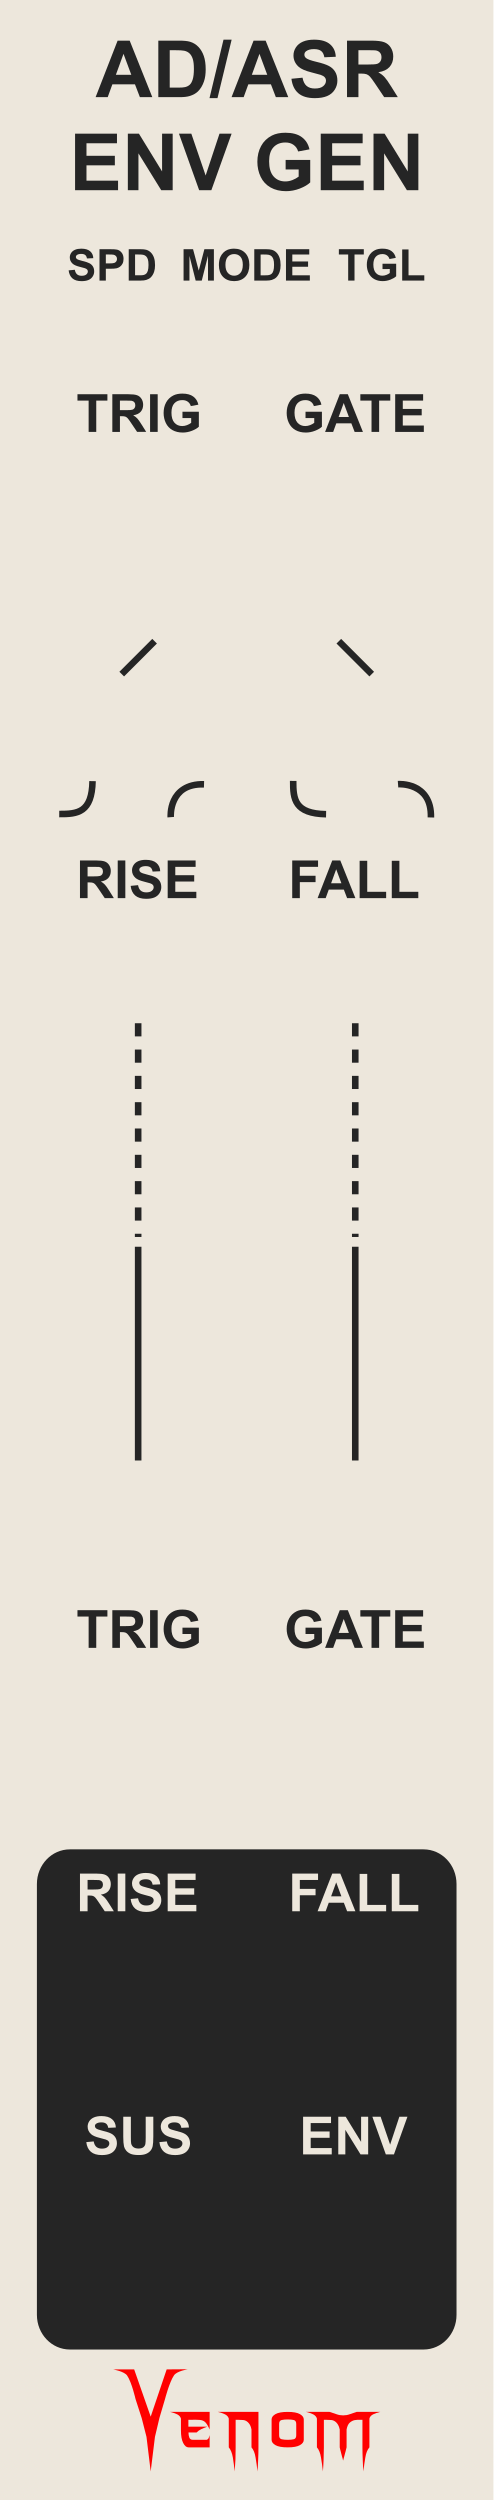
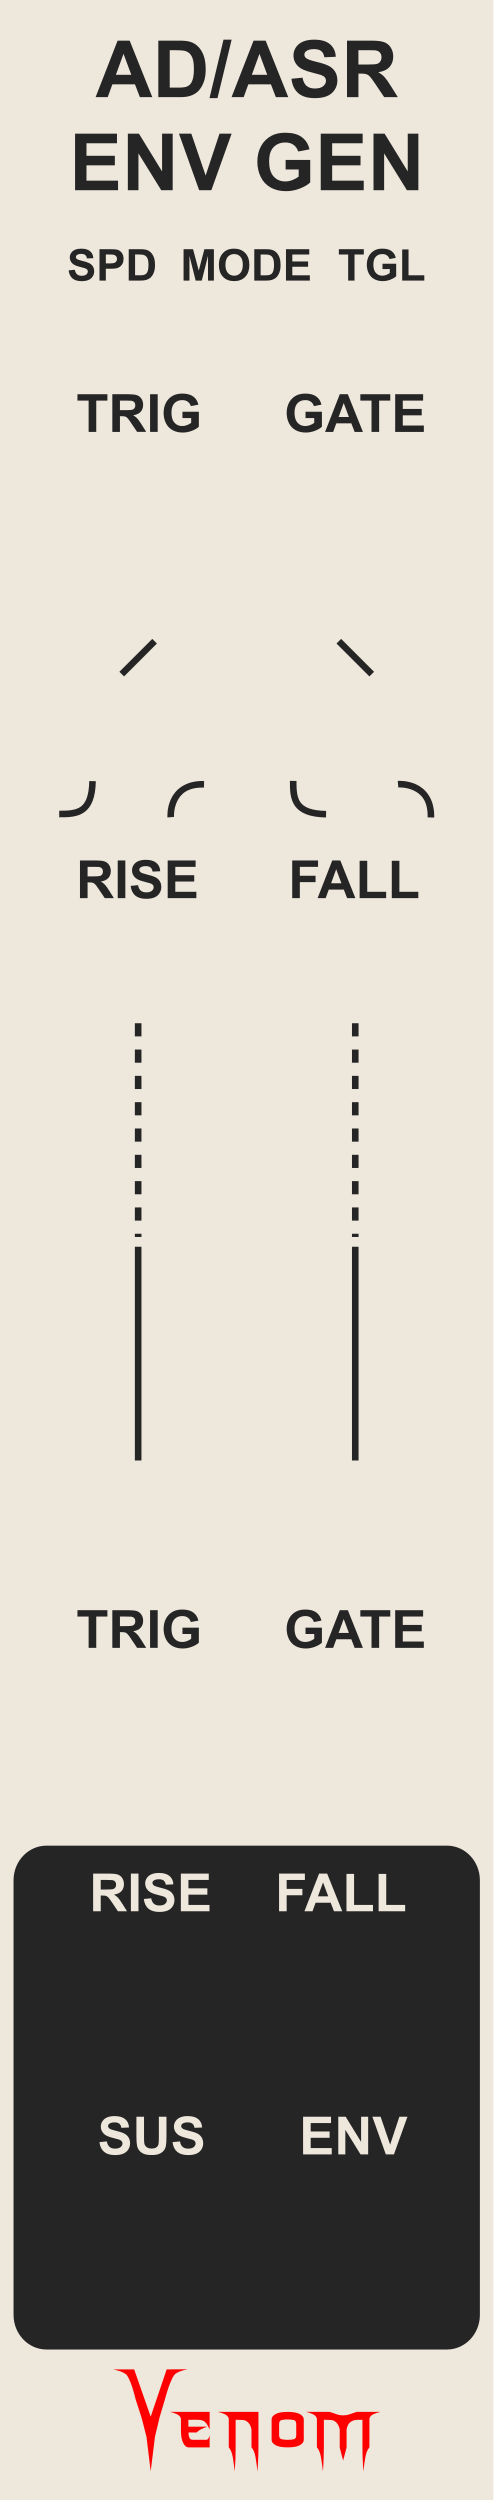
<svg xmlns="http://www.w3.org/2000/svg" width="75" height="380" viewBox="0 0 75 380" version="1.1" id="svg100">
  <defs id="defs7">
    <rect x="85" y="10" width="51.058" height="25" id="rect29906" />
    <linearGradient id="a8e142bb-541b-4903-be63-d5d069028a5d" x1="22.5" x2="22.5" y2="380" gradientUnits="userSpaceOnUse">
      <stop offset="0" stop-color="#ebebeb" id="stop2" />
      <stop offset="1" stop-color="#e1e1e1" id="stop4" />
    </linearGradient>
  </defs>
  <g id="layer3">
    <g id="aea613ef-74be-49bf-be45-c0734aee674b" data-name="FND BG" style="fill:#ede7dc;fill-opacity:1" transform="scale(1.666667,1)">
      <rect width="45" height="380" fill="url(#a8e142bb-541b-4903-be63-d5d069028a5d)" id="rect9" style="fill:#ede7dc;fill-opacity:1" x="0" y="0" />
    </g>
  </g>
  <g id="layer2">
    <g id="g42796" transform="matrix(0.304583,0,0,0.304583,14.43755,-12.68508)" style="fill:#ff0000">
      <g aria-label="enom" id="text4270-27" style="font-size:49.389px;line-height:1.25;font-family:'NECK ROMANCER';-inkscape-font-specification:'NECK ROMANCER, Normal';font-variant-ligatures:none;text-align:center;text-anchor:middle;fill:#ff0000;stroke-width:2.646">
        <path d="m 46.609,1249.244 q 0,1.158 0,3.425 3.183,0 9.453,0 -1.64,0.579 -2.99,1.206 -1.35,0.627 -2.363,1.688 -1.35,0 -4.051,0 0,1.495 0.434,2.556 0.386,1.109 1.833,1.109 2.267,0 6.801,0 0.482,-0.145 0.868,-0.627 0.338,-0.53 0.627,-1.736 0,2.026 0,6.125 -3.521,0 -10.563,0 -1.543,0 -2.653,-2.219 -1.109,-2.17 -1.109,-6.318 0,-1.978 0,-5.836 -0.386,-1.35 -1.881,-2.122 -1.495,-0.724 -3.569,-1.206 6.608,0 19.775,0 0,2.942 0,8.778 -1.206,-2.701 -2.219,-3.666 -1.013,-0.965 -2.701,-1.109 -0.916,-0.097 -2.17,-0.097 -1.206,0.048 -2.846,0.048 -0.241,0 -0.675,0 z" id="path42762" style="fill:#ff0000" />
        <path d="m 81.577,1245.289 q 0,5.884 0,17.701 0,3.087 -0.145,6.077 -0.096,3.039 -0.338,5.933 -0.386,-3.714 -0.965,-6.994 -0.531,-3.328 -2.026,-5.016 0,-2.99 0,-8.923 -0.241,-1.351 -0.723,-2.219 -0.482,-0.868 -1.061,-1.399 -1.109,-1.013 -2.412,-1.109 -1.35,-0.097 -2.267,-0.097 -0.482,0 -1.447,0 0,4.582 0,13.746 0,3.087 -0.096,6.077 -0.145,3.039 -0.386,5.933 -0.386,-3.714 -0.916,-6.994 -0.579,-3.328 -2.026,-5.016 0,-4.823 0,-14.373 -0.386,-1.35 -1.881,-2.122 -1.495,-0.724 -3.569,-1.206 6.752,0 20.257,0 z" id="path42764" style="fill:#ff0000" />
        <path d="m 104.197,1249.051 q 0,3.376 0,10.177 0,1.543 -1.929,2.653 -1.929,1.109 -6.077,1.109 -4.196,0 -6.125,-1.109 -1.929,-1.109 -1.929,-2.653 0,-3.376 0,-10.177 0,-1.543 1.929,-2.653 1.929,-1.109 6.125,-1.109 4.148,0 6.077,1.109 1.929,1.109 1.929,2.653 z m -3.762,7.91 q 0,-1.881 0,-5.643 0,-1.688 -1.254,-1.978 -1.206,-0.289 -2.99,-0.289 -1.833,0 -3.039,0.289 -1.254,0.289 -1.254,1.978 0,1.881 0,5.643 0,1.688 1.254,1.977 1.206,0.289 3.039,0.289 1.785,0 2.99,-0.289 1.254,-0.289 1.254,-1.977 z" id="path42766" style="fill:#ff0000" />
        <path d="m 142.348,1245.289 q -2.026,0.482 -3.521,1.206 -1.543,0.772 -1.881,2.122 0,4.775 0,14.373 -1.495,1.688 -2.026,5.016 -0.579,3.28 -0.965,6.994 -0.241,-2.894 -0.338,-5.933 -0.145,-2.99 -0.145,-6.077 0,-4.582 0,-13.746 -0.482,0 -1.399,0 -0.531,0 -1.158,0 -0.627,0 -1.302,0.145 -1.254,0.241 -2.412,1.206 -1.158,0.965 -1.64,3.473 0,2.99 0,8.923 -0.145,0.627 -0.289,1.109 -0.097,0.482 -0.193,0.82 -0.531,1.978 -0.386,1.351 0.193,-0.627 -0.289,1.158 -0.097,0.338 -0.241,0.868 -0.145,0.531 -0.338,1.302 -0.145,-0.675 -0.289,-1.206 -0.145,-0.482 -0.241,-0.82 -0.531,-2.026 -0.338,-1.302 0.193,0.772 -0.434,-1.688 -0.048,-0.289 -0.193,-0.724 -0.097,-0.386 -0.193,-0.868 0,-2.99 0,-8.923 -0.289,-1.351 -0.772,-2.219 -0.482,-0.868 -1.061,-1.399 -1.109,-1.013 -2.412,-1.109 -1.302,-0.097 -2.267,-0.097 -0.482,0 -1.399,0 0,4.582 0,13.746 0,3.087 -0.145,6.077 -0.097,3.039 -0.338,5.933 -0.386,-3.714 -0.965,-6.994 -0.531,-3.328 -2.026,-5.016 0,-4.823 0,-14.373 -0.386,-1.35 -1.881,-2.122 -1.495,-0.724 -3.569,-1.206 3.955,0 11.768,0 1.158,0.386 3.473,1.157 0.772,0.289 1.592,0.434 0.82,0.145 1.688,0.145 0.868,0 1.736,-0.145 0.82,-0.145 1.592,-0.434 1.158,-0.386 3.424,-1.157 3.955,0 11.768,0 z" id="path42768" style="fill:#ff0000" />
      </g>
      <g aria-label="V" transform="matrix(1.236317,0,0,0.8088538,-497.8809,123.4859)" id="text4270-3-5-2" style="font-size:78.506px;line-height:1.25;font-family:Nosferotica;-inkscape-font-specification:'Nosferotica, Normal';font-variant-ligatures:none;text-align:center;text-anchor:middle;fill:#ff0000;stroke-width:3.271">
        <path d="m 431.65,1360.686 8.574,-0.102 c 0,0 -4.408,1.088 -5.599,3.728 -1.881,4.169 -3.642,14.663 -3.642,14.663 l -2.233,11.519 -1.833,11.831 -1.718,21.311 -1.695,-21.311 -1.922,-11.521 -2.501,-11.829 c 0,0 -1.52,-10.287 -3.383,-14.483 -1.145,-2.579 -5.634,-3.806 -5.634,-3.806 h 8.466 l 6.669,29.157 z" id="path30410" style="fill:#ff0000" />
      </g>
    </g>
  </g>
  <g id="f45e0130-37b7-4f8b-95b3-6408baa23eb1" data-name="components" style="display:inline">
-     <rect style="fill:#252525;fill-opacity:1;stroke:none;stroke-width:1" id="rect1575" width="63.781" height="76.024" x="5.61" y="281.103" rx="5.008" ry="5.266" />
+     <rect style="fill:#252525;fill-opacity:1;stroke:none;stroke-width:1" id="rect1575" width="70.884" height="76.587" x="2.058" y="280.539" rx="5.008" ry="5.266" />
    <path style="color:#000000;display:inline;fill:#252525;fill-opacity:1;-inkscape-stroke:none" d="m 20.5,189.505 v 32.49 h 1 v -32.49 z" id="path78542-33" />
    <path style="color:#000000;display:inline;fill:#252525;fill-opacity:1;-inkscape-stroke:none" d="m 53.5,189.505 v 32.49 h 1 v -32.49 z" id="path78542-33-6" />
    <path style="color:#000000;display:inline;fill:#252525;fill-opacity:1;stroke-width:1;stroke-dasharray:2, 2;-inkscape-stroke:none" d="m 20.499,155.531 v 2 h 1.002 v -2 z m 0,4 v 2 h 1.002 v -2 z m 0,4 v 2 h 1.002 v -2 z m 0,4 v 2 h 1.002 v -2 z m 0,4 v 2 h 1.002 v -2 z m 0,4 v 2 h 1.002 v -2 z m 0,4 v 2 h 1.002 v -2 z m 0,4 v 2 h 1.002 v -2 z m 0,4 v 0.49 h 1.002 v -0.49 z" id="path78542-3-0-5" />
    <path style="color:#000000;display:inline;fill:#252525;fill-opacity:1;stroke-width:1;stroke-dasharray:2, 2;-inkscape-stroke:none" d="m 53.499,155.531 v 2 h 1.002 v -2 z m 0,4 v 2 h 1.002 v -2 z m 0,4 v 2 h 1.002 v -2 z m 0,4 v 2 h 1.002 v -2 z m 0,4 v 2 h 1.002 v -2 z m 0,4 v 2 h 1.002 v -2 z m 0,4 v 2 h 1.002 v -2 z m 0,4 v 2 h 1.002 v -2 z m 0,4 v 0.49 h 1.002 v -0.49 z" id="path78542-3-0-5-4" />
    <g aria-label="ENV GEN" id="text25446-3" style="font-weight:bold;font-size:12px;line-height:1.25;font-family:Arial;-inkscape-font-specification:'Arial, Bold';font-variant-ligatures:none;text-align:center;text-anchor:middle;display:inline;fill:#252525;fill-opacity:1" transform="translate(1.257298)">
      <path d="m 10.154,28.912 v -8.59 h 6.369 V 21.775 H 11.888 v 1.904 h 4.312 v 1.447 h -4.312 v 2.338 h 4.799 v 1.447 z" id="path3520" style="fill:#252525;fill-opacity:1" />
      <path d="m 18.175,28.912 v -8.59 h 1.688 l 3.516,5.736 v -5.736 h 1.611 v 8.59 h -1.74 l -3.463,-5.602 v 5.602 z" id="path3522" style="fill:#252525;fill-opacity:1" />
      <path d="m 29.015,28.912 -3.07,-8.59 h 1.881 l 2.174,6.357 2.104,-6.357 h 1.84 l -3.076,8.59 z" id="path3524" style="fill:#252525;fill-opacity:1" />
      <path d="M 42.158,25.754 V 24.307 h 3.738 v 3.422 q -0.545,0.527 -1.582,0.932 -1.031,0.398 -2.092,0.398 -1.348,0 -2.35,-0.562 -1.002,-0.568 -1.506,-1.617 -0.504,-1.055 -0.504,-2.291 0,-1.342 0.562,-2.385 0.562,-1.043 1.646,-1.6 0.826,-0.428 2.057,-0.428 1.6,0 2.496,0.674 0.902,0.668 1.16,1.852 l -1.723,0.322 q -0.182,-0.633 -0.686,-0.996 -0.498,-0.369 -1.248,-0.369 -1.137,0 -1.811,0.721 -0.668,0.721 -0.668,2.139 0,1.529 0.68,2.297 0.68,0.762 1.781,0.762 0.545,0 1.09,-0.211 0.551,-0.217 0.943,-0.521 v -1.09 z" id="path3526" style="fill:#252525;fill-opacity:1" />
      <path d="m 47.496,28.912 v -8.59 h 6.369 V 21.775 h -4.635 v 1.904 h 4.312 v 1.447 h -4.312 v 2.338 h 4.799 v 1.447 z" id="path3528" style="fill:#252525;fill-opacity:1" />
      <path d="m 55.517,28.912 v -8.59 h 1.688 l 3.516,5.736 v -5.736 h 1.611 v 8.59 h -1.74 l -3.463,-5.602 v 5.602 z" id="path3530" style="fill:#252525;fill-opacity:1" />
    </g>
    <g aria-label="TRIG" id="text38542-49" style="font-weight:bold;font-size:8px;line-height:1.25;font-family:Arial;-inkscape-font-specification:'Arial, Bold';font-variant-ligatures:none;text-align:center;text-anchor:middle;display:inline;fill:#252525;fill-opacity:1" transform="translate(0,-2)">
      <path d="m 13.473,252.474 v -4.758 h -1.699 v -0.969 h 4.551 v 0.969 h -1.695 v 4.758 z" id="path3511" style="fill:#252525;fill-opacity:1" />
      <path d="m 17.074,252.474 v -5.727 h 2.434 q 0.918,0 1.332,0.156 0.418,0.152 0.668,0.547 0.25,0.395 0.25,0.902 0,0.645 -0.379,1.066 -0.379,0.418 -1.133,0.527 0.375,0.219 0.617,0.48 0.246,0.262 0.66,0.93 l 0.699,1.117 h -1.383 l -0.836,-1.246 q -0.445,-0.668 -0.609,-0.84 -0.164,-0.176 -0.348,-0.238 -0.184,-0.066 -0.582,-0.066 h -0.234 v 2.391 z m 1.156,-3.305 h 0.855 q 0.832,0 1.039,-0.07 0.207,-0.07 0.324,-0.242 0.117,-0.172 0.117,-0.43 0,-0.289 -0.156,-0.465 -0.152,-0.18 -0.434,-0.227 -0.141,-0.019 -0.844,-0.019 h -0.902 z" id="path3513" style="fill:#252525;fill-opacity:1" />
      <path d="m 22.812,252.474 v -5.727 h 1.156 v 5.727 z" id="path3515" style="fill:#252525;fill-opacity:1" />
      <path d="m 27.734,250.369 v -0.965 h 2.492 v 2.281 q -0.363,0.352 -1.055,0.621 -0.688,0.266 -1.395,0.266 -0.898,0 -1.566,-0.375 -0.668,-0.379 -1.004,-1.078 -0.336,-0.703 -0.336,-1.527 0,-0.895 0.375,-1.59 0.375,-0.695 1.098,-1.066 0.551,-0.285 1.371,-0.285 1.066,0 1.664,0.449 0.602,0.445 0.773,1.234 l -1.148,0.215 q -0.121,-0.422 -0.457,-0.664 -0.332,-0.246 -0.832,-0.246 -0.758,0 -1.207,0.48 -0.445,0.48 -0.445,1.426 0,1.02 0.453,1.531 0.453,0.508 1.188,0.508 0.363,0 0.727,-0.141 0.367,-0.145 0.629,-0.348 v -0.727 z" id="path3517" style="fill:#252525;fill-opacity:1" />
    </g>
    <g aria-label="GATE" id="text38542-1" style="font-weight:bold;font-size:8px;line-height:1.25;font-family:Arial;-inkscape-font-specification:'Arial, Bold';font-variant-ligatures:none;text-align:center;text-anchor:middle;display:inline;fill:#252525;fill-opacity:1" transform="translate(0,-2)">
      <path d="m 46.439,250.369 v -0.965 h 2.492 v 2.281 q -0.363,0.352 -1.055,0.621 -0.688,0.266 -1.395,0.266 -0.898,0 -1.566,-0.375 -0.668,-0.379 -1.004,-1.078 -0.336,-0.703 -0.336,-1.527 0,-0.895 0.375,-1.59 0.375,-0.695 1.098,-1.066 0.551,-0.285 1.371,-0.285 1.066,0 1.664,0.449 0.602,0.445 0.773,1.234 l -1.148,0.215 q -0.121,-0.422 -0.457,-0.664 -0.332,-0.246 -0.832,-0.246 -0.758,0 -1.207,0.48 -0.445,0.48 -0.445,1.426 0,1.02 0.453,1.531 0.453,0.508 1.188,0.508 0.363,0 0.727,-0.141 0.367,-0.145 0.629,-0.348 v -0.727 z" id="path3502" style="fill:#252525;fill-opacity:1" />
      <path d="m 55.162,252.474 h -1.258 l -0.5,-1.301 h -2.289 l -0.473,1.301 h -1.227 l 2.23,-5.727 h 1.223 z m -2.129,-2.266 -0.789,-2.125 -0.773,2.125 z" id="path3504" style="fill:#252525;fill-opacity:1" />
      <path d="m 56.471,252.474 v -4.758 h -1.699 v -0.969 h 4.551 v 0.969 h -1.695 v 4.758 z" id="path3506" style="fill:#252525;fill-opacity:1" />
      <path d="m 60.068,252.474 v -5.727 h 4.246 v 0.969 h -3.09 v 1.27 h 2.875 v 0.965 h -2.875 v 1.559 h 3.199 v 0.965 z" id="path3508" style="fill:#252525;fill-opacity:1" />
    </g>
    <g aria-label="TRIG" id="text38542-3" style="font-weight:bold;font-size:8px;line-height:1.25;font-family:Arial;-inkscape-font-specification:'Arial, Bold';font-variant-ligatures:none;text-align:center;text-anchor:middle;display:inline;fill:#252525;fill-opacity:1" transform="translate(0,-3.79031)">
      <path d="M 13.473,69.44 V 64.682 h -1.699 v -0.969 h 4.551 v 0.969 h -1.695 v 4.758 z" id="path3482" style="fill:#252525;fill-opacity:1" />
      <path d="M 17.074,69.44 V 63.713 h 2.434 q 0.918,0 1.332,0.156 0.418,0.152 0.668,0.547 0.25,0.395 0.25,0.902 0,0.645 -0.379,1.066 Q 21,66.803 20.246,66.912 q 0.375,0.219 0.617,0.48 0.246,0.262 0.66,0.93 l 0.699,1.117 h -1.383 l -0.836,-1.246 q -0.445,-0.668 -0.609,-0.84 -0.164,-0.176 -0.348,-0.238 -0.184,-0.066 -0.582,-0.066 h -0.234 v 2.391 z m 1.156,-3.305 h 0.855 q 0.832,0 1.039,-0.07 0.207,-0.07 0.324,-0.242 0.117,-0.172 0.117,-0.43 0,-0.289 -0.156,-0.465 -0.152,-0.18 -0.434,-0.227 -0.141,-0.02 -0.844,-0.02 h -0.902 z" id="path3484" style="fill:#252525;fill-opacity:1" />
      <path d="M 22.812,69.44 V 63.713 h 1.156 v 5.727 z" id="path3486" style="fill:#252525;fill-opacity:1" />
      <path d="M 27.734,67.334 V 66.37 h 2.492 v 2.281 q -0.363,0.352 -1.055,0.621 -0.688,0.266 -1.395,0.266 -0.898,0 -1.566,-0.375 -0.668,-0.379 -1.004,-1.078 -0.336,-0.703 -0.336,-1.527 0,-0.895 0.375,-1.59 0.375,-0.695 1.098,-1.066 0.551,-0.285 1.371,-0.285 1.066,0 1.664,0.449 0.602,0.445 0.773,1.234 l -1.148,0.215 q -0.121,-0.422 -0.457,-0.664 -0.332,-0.246 -0.832,-0.246 -0.758,0 -1.207,0.48 -0.445,0.48 -0.445,1.426 0,1.02 0.453,1.531 0.453,0.508 1.188,0.508 0.363,0 0.727,-0.141 0.367,-0.145 0.629,-0.348 v -0.727 z" id="path3488" style="fill:#252525;fill-opacity:1" />
    </g>
    <g aria-label="GATE" id="text38542-6" style="font-weight:bold;font-size:8px;line-height:1.25;font-family:Arial;-inkscape-font-specification:'Arial, Bold';font-variant-ligatures:none;text-align:center;text-anchor:middle;display:inline;fill:#252525;fill-opacity:1" transform="translate(0,-3.79031)">
      <path d="M 46.439,67.334 V 66.37 h 2.492 v 2.281 q -0.363,0.352 -1.055,0.621 -0.688,0.266 -1.395,0.266 -0.898,0 -1.566,-0.375 -0.668,-0.379 -1.004,-1.078 -0.336,-0.703 -0.336,-1.527 0,-0.895 0.375,-1.59 0.375,-0.695 1.098,-1.066 0.551,-0.285 1.371,-0.285 1.066,0 1.664,0.449 0.602,0.445 0.773,1.234 l -1.148,0.215 q -0.121,-0.422 -0.457,-0.664 -0.332,-0.246 -0.832,-0.246 -0.758,0 -1.207,0.48 -0.445,0.48 -0.445,1.426 0,1.02 0.453,1.531 0.453,0.508 1.188,0.508 0.363,0 0.727,-0.141 0.367,-0.145 0.629,-0.348 v -0.727 z" id="path3473" style="fill:#252525;fill-opacity:1" />
      <path d="m 55.162,69.44 h -1.258 l -0.5,-1.301 h -2.289 l -0.473,1.301 h -1.227 l 2.23,-5.727 h 1.223 z m -2.129,-2.266 -0.789,-2.125 -0.773,2.125 z" id="path3475" style="fill:#252525;fill-opacity:1" />
      <path d="M 56.471,69.44 V 64.682 h -1.699 v -0.969 h 4.551 v 0.969 h -1.695 v 4.758 z" id="path3477" style="fill:#252525;fill-opacity:1" />
      <path d="M 60.068,69.44 V 63.713 h 4.246 v 0.969 h -3.09 v 1.27 h 2.875 v 0.965 h -2.875 v 1.559 h 3.199 v 0.965 z" id="path3479" style="fill:#252525;fill-opacity:1" />
    </g>
    <g aria-label="SPD" id="text4764" style="font-weight:bold;font-size:6.667px;line-height:1.25;font-family:Arial;-inkscape-font-specification:'Arial, Bold';font-variant-ligatures:none;text-align:center;text-anchor:middle;display:inline;fill:#252525;fill-opacity:1" transform="translate(-4)">
      <path d="m 14.433,41.096 0.938,-0.091 q 0.085,0.472 0.342,0.693 0.26,0.221 0.7,0.221 0.465,0 0.7,-0.195 0.238,-0.199 0.238,-0.462 0,-0.169 -0.101,-0.286 -0.098,-0.12 -0.345,-0.208 -0.169,-0.059 -0.771,-0.208 -0.775,-0.192 -1.087,-0.472 -0.439,-0.394 -0.439,-0.96 0,-0.365 0.205,-0.68 0.208,-0.319 0.596,-0.485 0.391,-0.166 0.941,-0.166 0.898,0 1.351,0.394 0.456,0.394 0.479,1.051 l -0.964,0.042 q -0.062,-0.368 -0.267,-0.527 -0.202,-0.163 -0.609,-0.163 -0.42,0 -0.658,0.173 -0.153,0.111 -0.153,0.296 0,0.169 0.143,0.29 0.182,0.153 0.885,0.319 0.703,0.166 1.038,0.345 0.339,0.176 0.527,0.485 0.192,0.306 0.192,0.758 0,0.41 -0.228,0.768 -0.228,0.358 -0.645,0.534 -0.417,0.173 -1.038,0.173 -0.905,0 -1.39,-0.417 -0.485,-0.42 -0.579,-1.221 z" id="path3432" style="fill:#252525;fill-opacity:1" />
      <path d="m 19.123,42.649 v -4.772 h 1.546 q 0.879,0 1.146,0.072 0.41,0.107 0.687,0.469 0.277,0.358 0.277,0.928 0,0.439 -0.16,0.739 -0.16,0.299 -0.407,0.472 -0.244,0.169 -0.498,0.225 -0.345,0.068 -0.999,0.068 h -0.628 v 1.8 z m 0.964,-3.965 v 1.354 h 0.527 q 0.57,0 0.762,-0.075 0.192,-0.075 0.299,-0.234 0.111,-0.16 0.111,-0.371 0,-0.26 -0.153,-0.43 -0.153,-0.169 -0.387,-0.212 -0.173,-0.033 -0.693,-0.033 z" id="path3434" style="fill:#252525;fill-opacity:1" />
      <path d="m 23.567,37.877 h 1.761 q 0.596,0 0.908,0.091 0.42,0.124 0.719,0.439 0.299,0.316 0.456,0.775 0.156,0.456 0.156,1.126 0,0.589 -0.146,1.016 -0.179,0.521 -0.511,0.843 -0.251,0.244 -0.677,0.381 -0.319,0.101 -0.853,0.101 h -1.813 z m 0.964,0.807 v 3.161 h 0.719 q 0.404,0 0.583,-0.046 0.234,-0.059 0.387,-0.199 0.156,-0.14 0.254,-0.459 0.098,-0.322 0.098,-0.876 0,-0.553 -0.098,-0.85 -0.098,-0.296 -0.273,-0.462 -0.176,-0.166 -0.446,-0.225 -0.202,-0.046 -0.791,-0.046 z" id="path3436" style="fill:#252525;fill-opacity:1" />
    </g>
    <g aria-label="TGL" id="text4764-7" style="font-weight:bold;font-size:6.667px;line-height:1.25;font-family:Arial;-inkscape-font-specification:'Arial, Bold';font-variant-ligatures:none;text-align:center;text-anchor:middle;display:inline;fill:#252525;fill-opacity:1" transform="translate(4)">
      <path d="m 48.923,42.649 v -3.965 h -1.416 v -0.807 h 3.792 v 0.807 h -1.413 v 3.965 z" id="path3425" style="fill:#252525;fill-opacity:1" />
      <path d="m 54.142,40.894 v -0.804 h 2.077 v 1.901 q -0.303,0.293 -0.879,0.518 -0.573,0.221 -1.162,0.221 -0.749,0 -1.305,-0.313 -0.557,-0.316 -0.837,-0.898 -0.28,-0.586 -0.28,-1.273 0,-0.745 0.312,-1.325 0.312,-0.579 0.915,-0.889 0.459,-0.238 1.143,-0.238 0.889,0 1.387,0.374 0.501,0.371 0.645,1.029 l -0.957,0.179 q -0.101,-0.352 -0.381,-0.553 -0.277,-0.205 -0.693,-0.205 -0.632,0 -1.006,0.4 -0.371,0.4 -0.371,1.188 0,0.85 0.378,1.276 0.378,0.423 0.99,0.423 0.303,0 0.605,-0.117 0.306,-0.12 0.524,-0.29 v -0.605 z" id="path3427" style="fill:#252525;fill-opacity:1" />
      <path d="m 57.133,42.649 v -4.733 h 0.964 v 3.929 h 2.396 v 0.804 z" id="path3429" style="fill:#252525;fill-opacity:1" />
    </g>
    <path style="color:#000000;display:inline;fill:#252525;fill-opacity:1;-inkscape-stroke:none" d="m 13.567,118.722 c -0.044,2.312 -0.57,3.367 -1.309,3.902 -0.739,0.535 -1.867,0.616 -3.252,0.607 l -0.006,1 c 1.415,0.009 2.774,-0.022 3.844,-0.797 1.07,-0.775 1.674,-2.23 1.721,-4.693 z" id="path12152" />
    <path style="color:#000000;display:inline;fill:#252525;fill-opacity:1;-inkscape-stroke:none" d="m 31.025,118.71 c -2.878,-0.071 -4.391,1.338 -5.039,2.74 -0.648,1.402 -0.535,2.797 -0.535,2.797 l 0.998,-0.074 c 0,0 -0.078,-1.171 0.445,-2.303 0.523,-1.131 1.541,-2.223 4.105,-2.16 z" id="path12152-9" />
    <g id="path13057" style="display:inline;fill:#252525;fill-opacity:1" transform="translate(123.6826,-3.685879)">
      <path style="color:#000000;fill:#252525;fill-opacity:1;-inkscape-stroke:none" d="m -105.183,106.151 5,-5" id="path2602" />
      <path style="color:#000000;fill:#252525;fill-opacity:1;-inkscape-stroke:none" d="m -100.537,100.797 -4.998,5 0.707,0.707 4.998,-5 z" id="path2604" />
    </g>
    <path style="color:#000000;display:inline;fill:#252525;fill-opacity:1;-inkscape-stroke:none" d="m 44.065,118.695 c -0.009,1.415 0.022,2.774 0.797,3.844 0.775,1.07 2.23,1.674 4.693,1.721 l 0.019,-1 c -2.312,-0.044 -3.367,-0.57 -3.902,-1.309 -0.535,-0.739 -0.616,-1.865 -0.607,-3.25 z" id="path12152-5" />
    <path style="color:#000000;display:inline;fill:#252525;fill-opacity:1;-inkscape-stroke:none" d="m 60.463,118.694 0.074,0.998 c 0,0 1.171,-0.077 2.303,0.445 1.131,0.523 2.223,1.541 2.16,4.105 l 1,0.025 c 0.071,-2.878 -1.338,-4.391 -2.74,-5.039 -1.402,-0.648 -2.797,-0.535 -2.797,-0.535 z" id="path12152-9-9" />
    <path style="color:#000000;display:inline;fill:#252525;fill-opacity:1;-inkscape-stroke:none" d="m 51.854,97.111 -0.707,0.707 5,5 0.707,-0.707 z" id="path13057-8" />
    <g aria-label="AD/ASR" id="text7787" style="font-weight:bold;font-size:12px;line-height:1.25;font-family:Arial;-inkscape-font-specification:'Arial, Bold';font-variant-ligatures:none;text-align:center;text-anchor:middle;fill:#252525" transform="translate(-65.18864,1.563619)">
      <path d="m 88.339,13.204 h -1.887 l -0.75,-1.951 H 82.269 L 81.56,13.204 H 79.72 L 83.066,4.614 h 1.834 z m -3.193,-3.398 -1.184,-3.188 -1.16,3.188 z" id="path40947" />
      <path d="m 89.253,4.614 h 3.17 q 1.072,0 1.635,0.164 0.756,0.223 1.295,0.791 0.539,0.568 0.82,1.395 0.281,0.82 0.281,2.027 0,1.061 -0.264,1.828 -0.322,0.938 -0.92,1.518 -0.451,0.439 -1.219,0.686 -0.574,0.182 -1.535,0.182 H 89.253 Z m 1.734,1.453 v 5.689 h 1.295 q 0.727,0 1.049,-0.082 0.422,-0.105 0.697,-0.357 0.281,-0.252 0.457,-0.826 0.176,-0.58 0.176,-1.576 0,-0.996 -0.176,-1.529 Q 94.31,6.852 93.993,6.553 93.677,6.255 93.191,6.149 92.827,6.067 91.767,6.067 Z" id="path40949" />
      <path d="m 97.034,13.35 2.127,-8.883 h 1.236 l -2.15,8.883 z" id="path40951" />
      <path d="m 109.005,13.204 h -1.887 l -0.75,-1.951 h -3.434 l -0.709,1.951 h -1.84 l 3.346,-8.59 h 1.834 z m -3.193,-3.398 -1.184,-3.188 -1.16,3.188 z" id="path40953" />
      <path d="m 109.486,10.409 1.688,-0.164 q 0.152,0.85 0.615,1.248 0.469,0.398 1.26,0.398 0.838,0 1.26,-0.352 0.428,-0.357 0.428,-0.832 0,-0.305 -0.182,-0.516 -0.176,-0.217 -0.621,-0.375 -0.305,-0.105 -1.389,-0.375 -1.395,-0.346 -1.957,-0.85 -0.791,-0.709 -0.791,-1.729 0,-0.656 0.369,-1.225 0.375,-0.574 1.072,-0.873 0.703,-0.299 1.693,-0.299 1.617,0 2.432,0.709 0.82,0.709 0.861,1.893 l -1.734,0.076 q -0.111,-0.662 -0.48,-0.949 -0.363,-0.293 -1.096,-0.293 -0.756,0 -1.184,0.311 -0.275,0.199 -0.275,0.533 0,0.305 0.258,0.521 0.328,0.275 1.594,0.574 1.266,0.299 1.869,0.621 0.609,0.316 0.949,0.873 0.346,0.551 0.346,1.365 0,0.738 -0.41,1.383 -0.41,0.645 -1.16,0.961 -0.75,0.311 -1.869,0.311 -1.629,0 -2.502,-0.75 -0.873,-0.756 -1.043,-2.197 z" id="path40955" />
      <path d="M 117.935,13.204 V 4.614 h 3.65 q 1.377,0 1.998,0.234 0.627,0.229 1.002,0.82 0.375,0.592 0.375,1.354 0,0.967 -0.568,1.6 -0.568,0.627 -1.699,0.791 0.562,0.328 0.926,0.721 0.369,0.393 0.99,1.395 l 1.049,1.676 h -2.074 l -1.254,-1.869 q -0.668,-1.002 -0.914,-1.26 -0.246,-0.264 -0.521,-0.357 -0.275,-0.1 -0.873,-0.1 h -0.352 V 13.204 Z m 1.734,-4.957 h 1.283 q 1.248,0 1.559,-0.105 0.311,-0.105 0.486,-0.363 0.176,-0.258 0.176,-0.645 0,-0.434 -0.234,-0.697 -0.229,-0.27 -0.65,-0.34 -0.211,-0.029 -1.266,-0.029 h -1.354 z" id="path40957" />
    </g>
    <g aria-label="MODE" id="text4162" style="font-weight:bold;font-size:6.667px;line-height:1.25;font-family:Arial;-inkscape-font-specification:'Arial, Bold';font-variant-ligatures:none;text-align:center;text-anchor:middle;fill:#252525" transform="translate(180.6573,-31.64876)">
      <path d="m -152.755,74.299 v -4.772 h 1.442 l 0.866,3.255 0.856,-3.255 h 1.445 v 4.772 h -0.895 v -3.757 l -0.947,3.757 h -0.928 l -0.944,-3.757 v 3.757 z" id="path1172" />
      <path d="m -147.384,71.942 q 0,-0.729 0.218,-1.224 0.163,-0.365 0.443,-0.654 0.283,-0.29 0.618,-0.43 0.446,-0.189 1.029,-0.189 1.055,0 1.686,0.654 0.635,0.654 0.635,1.82 0,1.156 -0.628,1.81 -0.628,0.651 -1.68,0.651 -1.064,0 -1.693,-0.648 -0.628,-0.651 -0.628,-1.79 z m 0.993,-0.033 q 0,0.811 0.374,1.23 0.374,0.417 0.951,0.417 0.576,0 0.944,-0.413 0.371,-0.417 0.371,-1.247 0,-0.82 -0.361,-1.224 -0.358,-0.404 -0.954,-0.404 -0.596,0 -0.96,0.41 -0.365,0.407 -0.365,1.23 z" id="path1174" />
      <path d="m -142.007,69.527 h 1.761 q 0.596,0 0.908,0.091 0.42,0.124 0.719,0.439 0.299,0.316 0.456,0.775 0.156,0.456 0.156,1.126 0,0.589 -0.146,1.016 -0.179,0.521 -0.511,0.843 -0.251,0.244 -0.677,0.381 -0.319,0.101 -0.853,0.101 h -1.813 z m 0.964,0.807 v 3.161 h 0.719 q 0.404,0 0.583,-0.046 0.234,-0.059 0.387,-0.199 0.156,-0.14 0.254,-0.459 0.098,-0.322 0.098,-0.876 0,-0.553 -0.098,-0.85 -0.098,-0.296 -0.273,-0.462 -0.176,-0.166 -0.446,-0.225 -0.202,-0.046 -0.791,-0.046 z" id="path1176" />
      <path d="m -137.189,74.299 v -4.772 h 3.538 v 0.807 h -2.575 v 1.058 h 2.396 v 0.804 h -2.396 v 1.299 h 2.666 v 0.804 z" id="path1178" />
    </g>
    <g aria-label="RISE" id="text4162-0" style="font-weight:bold;font-size:8px;line-height:1.25;font-family:Arial;-inkscape-font-specification:'Arial, Bold';font-variant-ligatures:none;text-align:center;text-anchor:middle;display:inline;fill:#252525" transform="translate(161.518,-0.1452013)">
      <path d="m -149.362,136.662 v -5.727 h 2.434 q 0.918,0 1.332,0.156 0.418,0.152 0.668,0.547 0.25,0.395 0.25,0.902 0,0.645 -0.379,1.066 -0.379,0.418 -1.133,0.527 0.375,0.219 0.617,0.48 0.246,0.262 0.66,0.93 l 0.699,1.117 h -1.383 l -0.836,-1.246 q -0.445,-0.668 -0.609,-0.84 -0.164,-0.176 -0.348,-0.238 -0.184,-0.066 -0.582,-0.066 h -0.234 v 2.391 z m 1.156,-3.305 h 0.855 q 0.832,0 1.039,-0.07 0.207,-0.07 0.324,-0.242 0.117,-0.172 0.117,-0.43 0,-0.289 -0.156,-0.465 -0.152,-0.18 -0.434,-0.227 -0.141,-0.019 -0.844,-0.019 h -0.902 z" id="path1181" />
      <path d="m -143.624,136.662 v -5.727 h 1.156 v 5.727 z" id="path1183" />
      <path d="m -141.659,134.798 1.125,-0.109 q 0.102,0.566 0.41,0.832 0.312,0.266 0.84,0.266 0.559,0 0.84,-0.234 0.285,-0.238 0.285,-0.555 0,-0.203 -0.121,-0.344 -0.117,-0.145 -0.414,-0.25 -0.203,-0.07 -0.926,-0.25 -0.93,-0.23 -1.305,-0.566 -0.527,-0.473 -0.527,-1.152 0,-0.438 0.246,-0.816 0.25,-0.383 0.715,-0.582 0.469,-0.199 1.129,-0.199 1.078,0 1.621,0.473 0.547,0.473 0.574,1.262 l -1.156,0.051 q -0.074,-0.441 -0.32,-0.633 -0.242,-0.195 -0.73,-0.195 -0.504,0 -0.789,0.207 -0.184,0.133 -0.184,0.355 0,0.203 0.172,0.348 0.219,0.184 1.062,0.383 0.844,0.199 1.246,0.414 0.406,0.211 0.633,0.582 0.23,0.367 0.23,0.91 0,0.492 -0.273,0.922 -0.273,0.43 -0.773,0.641 -0.5,0.207 -1.246,0.207 -1.086,0 -1.668,-0.5 -0.582,-0.504 -0.695,-1.465 z" id="path1185" />
      <path d="m -136.03,136.662 v -5.727 h 4.246 v 0.969 h -3.09 v 1.27 h 2.875 v 0.965 h -2.875 v 1.559 h 3.199 v 0.965 z" id="path1187" />
    </g>
    <g aria-label="FALL" id="text4162-0-5" style="font-weight:bold;font-size:8px;line-height:1.25;font-family:Arial;-inkscape-font-specification:'Arial, Bold';font-variant-ligatures:none;text-align:center;text-anchor:middle;display:inline;fill:#252525" transform="translate(152.3887,-1.961266)">
      <path d="m -107.971,138.48 v -5.727 h 3.926 v 0.969 h -2.77 v 1.355 h 2.391 v 0.969 h -2.391 v 2.434 z" id="path1190" />
      <path d="m -98.369,138.48 h -1.258 l -0.5,-1.301 h -2.289 l -0.473,1.301 h -1.227 l 2.23,-5.727 h 1.223 z m -2.129,-2.266 -0.789,-2.125 -0.773,2.125 z" id="path1192" />
      <path d="m -97.725,138.48 v -5.68 h 1.156 v 4.715 h 2.875 v 0.965 z" id="path1194" />
      <path d="m -92.838,138.48 v -5.68 h 1.156 v 4.715 h 2.875 v 0.965 z" id="path1196" />
    </g>
  </g>
  <g id="layer4" style="display:inline">
    <g aria-label="ENV" id="text38542-0" style="font-weight:bold;font-size:8px;line-height:1.25;font-family:Arial;-inkscape-font-specification:'Arial, Bold';font-variant-ligatures:none;text-align:center;text-anchor:middle;display:inline;fill:#ede7dc" transform="translate(33)">
      <path d="m 13.07,327.469 v -5.727 h 4.246 v 0.969 h -3.09 v 1.27 h 2.875 v 0.965 h -2.875 v 1.559 h 3.199 v 0.965 z" id="path3558" />
      <path d="m 18.418,327.469 v -5.727 h 1.125 l 2.344,3.824 v -3.824 h 1.074 v 5.727 h -1.16 l -2.309,-3.734 v 3.734 z" id="path3560" />
      <path d="m 25.645,327.469 -2.047,-5.727 h 1.254 l 1.449,4.238 1.402,-4.238 h 1.227 l -2.051,5.727 z" id="path3562" />
    </g>
-     <g aria-label="SUS" id="text7787-2-9" style="font-weight:bold;font-size:8px;line-height:1.25;font-family:Arial;-inkscape-font-specification:'Arial, Bold';font-variant-ligatures:none;text-align:center;text-anchor:middle;display:inline;fill:#ede7dc;fill-opacity:1" transform="translate(-94.22395,210.4714)">
+     <g aria-label="SUS" id="text7787-2-9" style="font-weight:bold;font-size:8px;line-height:1.25;font-family:Arial;-inkscape-font-specification:'Arial, Bold';font-variant-ligatures:none;text-align:center;text-anchor:middle;display:inline;fill:#ede7dc;fill-opacity:1" transform="translate(-92.22395,210.4714)">
      <path d="m 107.339,115.132 1.125,-0.109 q 0.102,0.566 0.41,0.832 0.312,0.266 0.84,0.266 0.559,0 0.84,-0.234 0.285,-0.238 0.285,-0.555 0,-0.203 -0.121,-0.344 -0.117,-0.145 -0.414,-0.25 -0.203,-0.07 -0.926,-0.25 -0.93,-0.23 -1.305,-0.566 -0.527,-0.473 -0.527,-1.152 0,-0.438 0.246,-0.816 0.25,-0.383 0.715,-0.582 0.469,-0.199 1.129,-0.199 1.078,0 1.621,0.473 0.547,0.473 0.574,1.262 l -1.156,0.051 q -0.074,-0.441 -0.32,-0.633 -0.242,-0.195 -0.73,-0.195 -0.504,0 -0.789,0.207 -0.184,0.133 -0.184,0.355 0,0.203 0.172,0.348 0.219,0.184 1.062,0.383 0.844,0.199 1.246,0.414 0.406,0.211 0.633,0.582 0.23,0.367 0.23,0.91 0,0.492 -0.273,0.922 -0.273,0.43 -0.773,0.641 -0.5,0.207 -1.246,0.207 -1.086,0 -1.668,-0.5 -0.582,-0.504 -0.695,-1.465 z" id="path40967" style="fill:#ede7dc;fill-opacity:1" />
      <path d="m 112.96,111.269 h 1.156 v 3.102 q 0,0.738 0.043,0.957 0.074,0.352 0.352,0.566 0.281,0.211 0.766,0.211 0.492,0 0.742,-0.199 0.25,-0.203 0.301,-0.496 0.051,-0.293 0.051,-0.973 v -3.168 h 1.156 v 3.008 q 0,1.031 -0.094,1.457 -0.094,0.426 -0.348,0.719 -0.25,0.293 -0.672,0.469 -0.422,0.172 -1.102,0.172 -0.82,0 -1.246,-0.188 -0.422,-0.191 -0.668,-0.492 -0.246,-0.305 -0.324,-0.637 -0.113,-0.492 -0.113,-1.453 z" id="path40969" style="fill:#ede7dc;fill-opacity:1" />
      <path d="m 118.452,115.132 1.125,-0.109 q 0.102,0.566 0.41,0.832 0.312,0.266 0.84,0.266 0.559,0 0.84,-0.234 0.285,-0.238 0.285,-0.555 0,-0.203 -0.121,-0.344 -0.117,-0.145 -0.414,-0.25 -0.203,-0.07 -0.926,-0.25 -0.93,-0.23 -1.305,-0.566 -0.527,-0.473 -0.527,-1.152 0,-0.438 0.246,-0.816 0.25,-0.383 0.715,-0.582 0.469,-0.199 1.129,-0.199 1.078,0 1.621,0.473 0.547,0.473 0.574,1.262 l -1.156,0.051 q -0.074,-0.441 -0.32,-0.633 -0.242,-0.195 -0.73,-0.195 -0.504,0 -0.789,0.207 -0.184,0.133 -0.184,0.355 0,0.203 0.172,0.348 0.219,0.184 1.062,0.383 0.844,0.199 1.246,0.414 0.406,0.211 0.633,0.582 0.23,0.367 0.23,0.91 0,0.492 -0.273,0.922 -0.273,0.43 -0.773,0.641 -0.5,0.207 -1.246,0.207 -1.086,0 -1.668,-0.5 -0.582,-0.504 -0.695,-1.465 z" id="path40971" style="fill:#ede7dc;fill-opacity:1" />
    </g>
-     <g aria-label="RISE" id="text4162-0-6" style="font-weight:bold;font-size:8px;line-height:1.25;font-family:Arial;-inkscape-font-specification:'Arial, Bold';font-variant-ligatures:none;text-align:center;text-anchor:middle;display:inline;fill:#ede7dc;fill-opacity:1" transform="translate(161.518,153.8489)">
+     <g aria-label="RISE" id="text4162-0-6" style="font-weight:bold;font-size:8px;line-height:1.25;font-family:Arial;-inkscape-font-specification:'Arial, Bold';font-variant-ligatures:none;text-align:center;text-anchor:middle;display:inline;fill:#ede7dc;fill-opacity:1" transform="translate(163.518,153.8489)">
      <path d="m -149.362,136.662 v -5.727 h 2.434 q 0.918,0 1.332,0.156 0.418,0.152 0.668,0.547 0.25,0.395 0.25,0.902 0,0.645 -0.379,1.066 -0.379,0.418 -1.133,0.527 0.375,0.219 0.617,0.48 0.246,0.262 0.66,0.93 l 0.699,1.117 h -1.383 l -0.836,-1.246 q -0.445,-0.668 -0.609,-0.84 -0.164,-0.176 -0.348,-0.238 -0.184,-0.066 -0.582,-0.066 h -0.234 v 2.391 z m 1.156,-3.305 h 0.855 q 0.832,0 1.039,-0.07 0.207,-0.07 0.324,-0.242 0.117,-0.172 0.117,-0.43 0,-0.289 -0.156,-0.465 -0.152,-0.18 -0.434,-0.227 -0.141,-0.019 -0.844,-0.019 h -0.902 z" id="path1181-1" style="fill:#ede7dc;fill-opacity:1" />
      <path d="m -143.624,136.662 v -5.727 h 1.156 v 5.727 z" id="path1183-2" style="fill:#ede7dc;fill-opacity:1" />
      <path d="m -141.659,134.798 1.125,-0.109 q 0.102,0.566 0.41,0.832 0.312,0.266 0.84,0.266 0.559,0 0.84,-0.234 0.285,-0.238 0.285,-0.555 0,-0.203 -0.121,-0.344 -0.117,-0.145 -0.414,-0.25 -0.203,-0.07 -0.926,-0.25 -0.93,-0.23 -1.305,-0.566 -0.527,-0.473 -0.527,-1.152 0,-0.438 0.246,-0.816 0.25,-0.383 0.715,-0.582 0.469,-0.199 1.129,-0.199 1.078,0 1.621,0.473 0.547,0.473 0.574,1.262 l -1.156,0.051 q -0.074,-0.441 -0.32,-0.633 -0.242,-0.195 -0.73,-0.195 -0.504,0 -0.789,0.207 -0.184,0.133 -0.184,0.355 0,0.203 0.172,0.348 0.219,0.184 1.062,0.383 0.844,0.199 1.246,0.414 0.406,0.211 0.633,0.582 0.23,0.367 0.23,0.91 0,0.492 -0.273,0.922 -0.273,0.43 -0.773,0.641 -0.5,0.207 -1.246,0.207 -1.086,0 -1.668,-0.5 -0.582,-0.504 -0.695,-1.465 z" id="path1185-8" style="fill:#ede7dc;fill-opacity:1" />
      <path d="m -136.03,136.662 v -5.727 h 4.246 v 0.969 h -3.09 v 1.27 h 2.875 v 0.965 h -2.875 v 1.559 h 3.199 v 0.965 z" id="path1187-4" style="fill:#ede7dc;fill-opacity:1" />
    </g>
-     <g aria-label="FALL" id="text4162-0-5-0" style="font-weight:bold;font-size:8px;line-height:1.25;font-family:Arial;-inkscape-font-specification:'Arial, Bold';font-variant-ligatures:none;text-align:center;text-anchor:middle;display:inline;fill:#ede7dc;fill-opacity:1" transform="translate(152.3887,152.0328)">
+     <g aria-label="FALL" id="text4162-0-5-0" style="font-weight:bold;font-size:8px;line-height:1.25;font-family:Arial;-inkscape-font-specification:'Arial, Bold';font-variant-ligatures:none;text-align:center;text-anchor:middle;display:inline;fill:#ede7dc;fill-opacity:1" transform="translate(150.3887,152.0328)">
      <path d="m -107.971,138.48 v -5.727 h 3.926 v 0.969 h -2.77 v 1.355 h 2.391 v 0.969 h -2.391 v 2.434 z" id="path1190-6" style="fill:#ede7dc;fill-opacity:1" />
      <path d="m -98.369,138.48 h -1.258 l -0.5,-1.301 h -2.289 l -0.473,1.301 h -1.227 l 2.23,-5.727 h 1.223 z m -2.129,-2.266 -0.789,-2.125 -0.773,2.125 z" id="path1192-2" style="fill:#ede7dc;fill-opacity:1" />
      <path d="m -97.725,138.48 v -5.68 h 1.156 v 4.715 h 2.875 v 0.965 z" id="path1194-6" style="fill:#ede7dc;fill-opacity:1" />
      <path d="m -92.838,138.48 v -5.68 h 1.156 v 4.715 h 2.875 v 0.965 z" id="path1196-0" style="fill:#ede7dc;fill-opacity:1" />
    </g>
  </g>
  <text xml:space="preserve" id="text29904" style="font-weight:bold;font-size:8px;line-height:1.25;font-family:Arial;-inkscape-font-specification:'Arial, Bold';font-variant-ligatures:none;text-align:center;white-space:pre;shape-inside:url(#rect29906)" />
  <g id="layer1" style="display:none">
    <circle style="fill:#ff0000;stroke:#ff0000;stroke-width:1.949;stroke-opacity:1" id="path1065" cx="54" cy="341.5" r="10.525" />
    <circle style="fill:#ff0000;stroke:#ff0000;stroke-width:1.949;stroke-opacity:1" id="path1065-7" cx="21" cy="304.5" r="10.525" />
    <circle style="fill:#ff0000;stroke:#ff0000;stroke-width:1.949;stroke-opacity:1" id="path1065-7-1" cx="54" cy="304.5" r="10.525" />
    <circle style="display:inline;fill:#ff0000;stroke:#ff0000;stroke-width:1.949;stroke-opacity:1" id="path1065-7-1-8" cx="21" cy="264.5" r="10.525" />
    <circle style="display:inline;fill:#ff0000;stroke:#ff0000;stroke-width:1.949;stroke-opacity:1" id="path1065-7-1-17" cx="54" cy="264.5" r="10.525" />
    <circle style="display:inline;fill:#ff0000;stroke:#ff0000;stroke-width:1.949;stroke-opacity:1" id="path1065-7-1-89" cx="21" cy="222.5" r="10.525" />
    <circle style="display:inline;fill:#ff0000;stroke:#ff0000;stroke-width:1.949;stroke-opacity:1" id="path1065-7-1-2" cx="54" cy="222.5" r="10.525" />
    <circle style="display:inline;fill:#ff0000;stroke:#ff0000;stroke-width:1.949;stroke-opacity:1" id="path1065-7-1-7" cx="21" cy="189" r="10.025" />
    <circle style="display:inline;fill:#ff0000;stroke:#ff0000;stroke-width:1.949;stroke-opacity:1" id="path1065-7-1-7-7" cx="21" cy="112.499" r="7.525" />
    <circle style="display:inline;fill:#ff0000;stroke:#ff0000;stroke-width:1.949;stroke-opacity:1" id="path1065-7-1-7-4" cx="54" cy="112.499" r="7.525" />
    <circle style="display:inline;fill:#ff0000;stroke:#ff0000;stroke-width:1.949;stroke-opacity:1" id="path1065-7-1-7-0" cx="54" cy="189" r="10.025" />
    <circle style="display:inline;fill:#ff0000;stroke:#ff0000;stroke-width:1.949;stroke-opacity:1" id="path1065-7-1-15" cx="21" cy="153" r="13.025" />
    <circle style="display:inline;fill:#ff0000;stroke:#ff0000;stroke-width:1.949;stroke-opacity:1" id="path1065-7-1-15-7" cx="54" cy="153" r="13.025" />
    <circle style="display:inline;fill:#ff0000;stroke:#ff0000;stroke-width:1.78;stroke-opacity:1" id="path1065-7-1-15-4" cx="21" cy="78.5" r="9.61" />
    <circle style="display:inline;fill:#ff0000;stroke:#ff0000;stroke-width:1.949;stroke-opacity:1" id="path1065-1" cx="21" cy="341.5" r="10.525" />
    <circle style="display:inline;fill:#ff0000;stroke:#ff0000;stroke-width:1.78;stroke-opacity:1" id="path1065-7-1-15-4-58" cx="54" cy="78.5" r="9.61" />
-     <circle style="display:inline;fill:#ff0000;stroke:#ff0000;stroke-width:0.641;stroke-opacity:1" id="path1065-7-2-3-2" cx="17" cy="48.076" r="3.459" />
-     <circle style="display:inline;fill:#ff0000;stroke:#ff0000;stroke-width:0.641;stroke-opacity:1" id="path1065-7-2-3-2-3" cx="58" cy="48.076" r="3.459" />
-     <circle style="display:inline;fill:#ff0000;stroke:#ff0000;stroke-width:0.641;stroke-opacity:1" id="path1065-7-2-3-2-3-2" cx="37.5" cy="48.076" r="3.459" />
+     <circle style="display:inline;fill:#ff0000;stroke:#ff0000;stroke-width:0.641;stroke-opacity:1" id="path1065-7-2-3-2" cx="17" cy="48.697" r="4.08" />
+     <circle style="display:inline;fill:#ff0000;stroke:#ff0000;stroke-width:0.641;stroke-opacity:1" id="path1065-7-2-3-2-3" cx="58" cy="48.697" r="4.08" />
+     <circle style="display:inline;fill:#ff0000;stroke:#ff0000;stroke-width:0.641;stroke-opacity:1" id="path1065-7-2-3-2-3-2" cx="37.5" cy="48.697" r="4.08" />
+     <circle style="display:inline;fill:#ff0000;stroke:#ff0000;stroke-width:0.641;stroke-opacity:1" id="path1065-7-2-3-2-0" cx="8.4" cy="287.649" r="4.08" />
+     <circle style="display:inline;fill:#ff0000;stroke:#ff0000;stroke-width:0.641;stroke-opacity:1" id="path1065-7-2-3-2-0-6" cx="8.4" cy="324.606" r="4.08" />
+     <circle style="display:inline;fill:#ff0000;stroke:#ff0000;stroke-width:0.641;stroke-opacity:1" id="path1065-7-2-3-2-0-2" cx="66.6" cy="287.649" r="4.08" />
  </g>
</svg>
